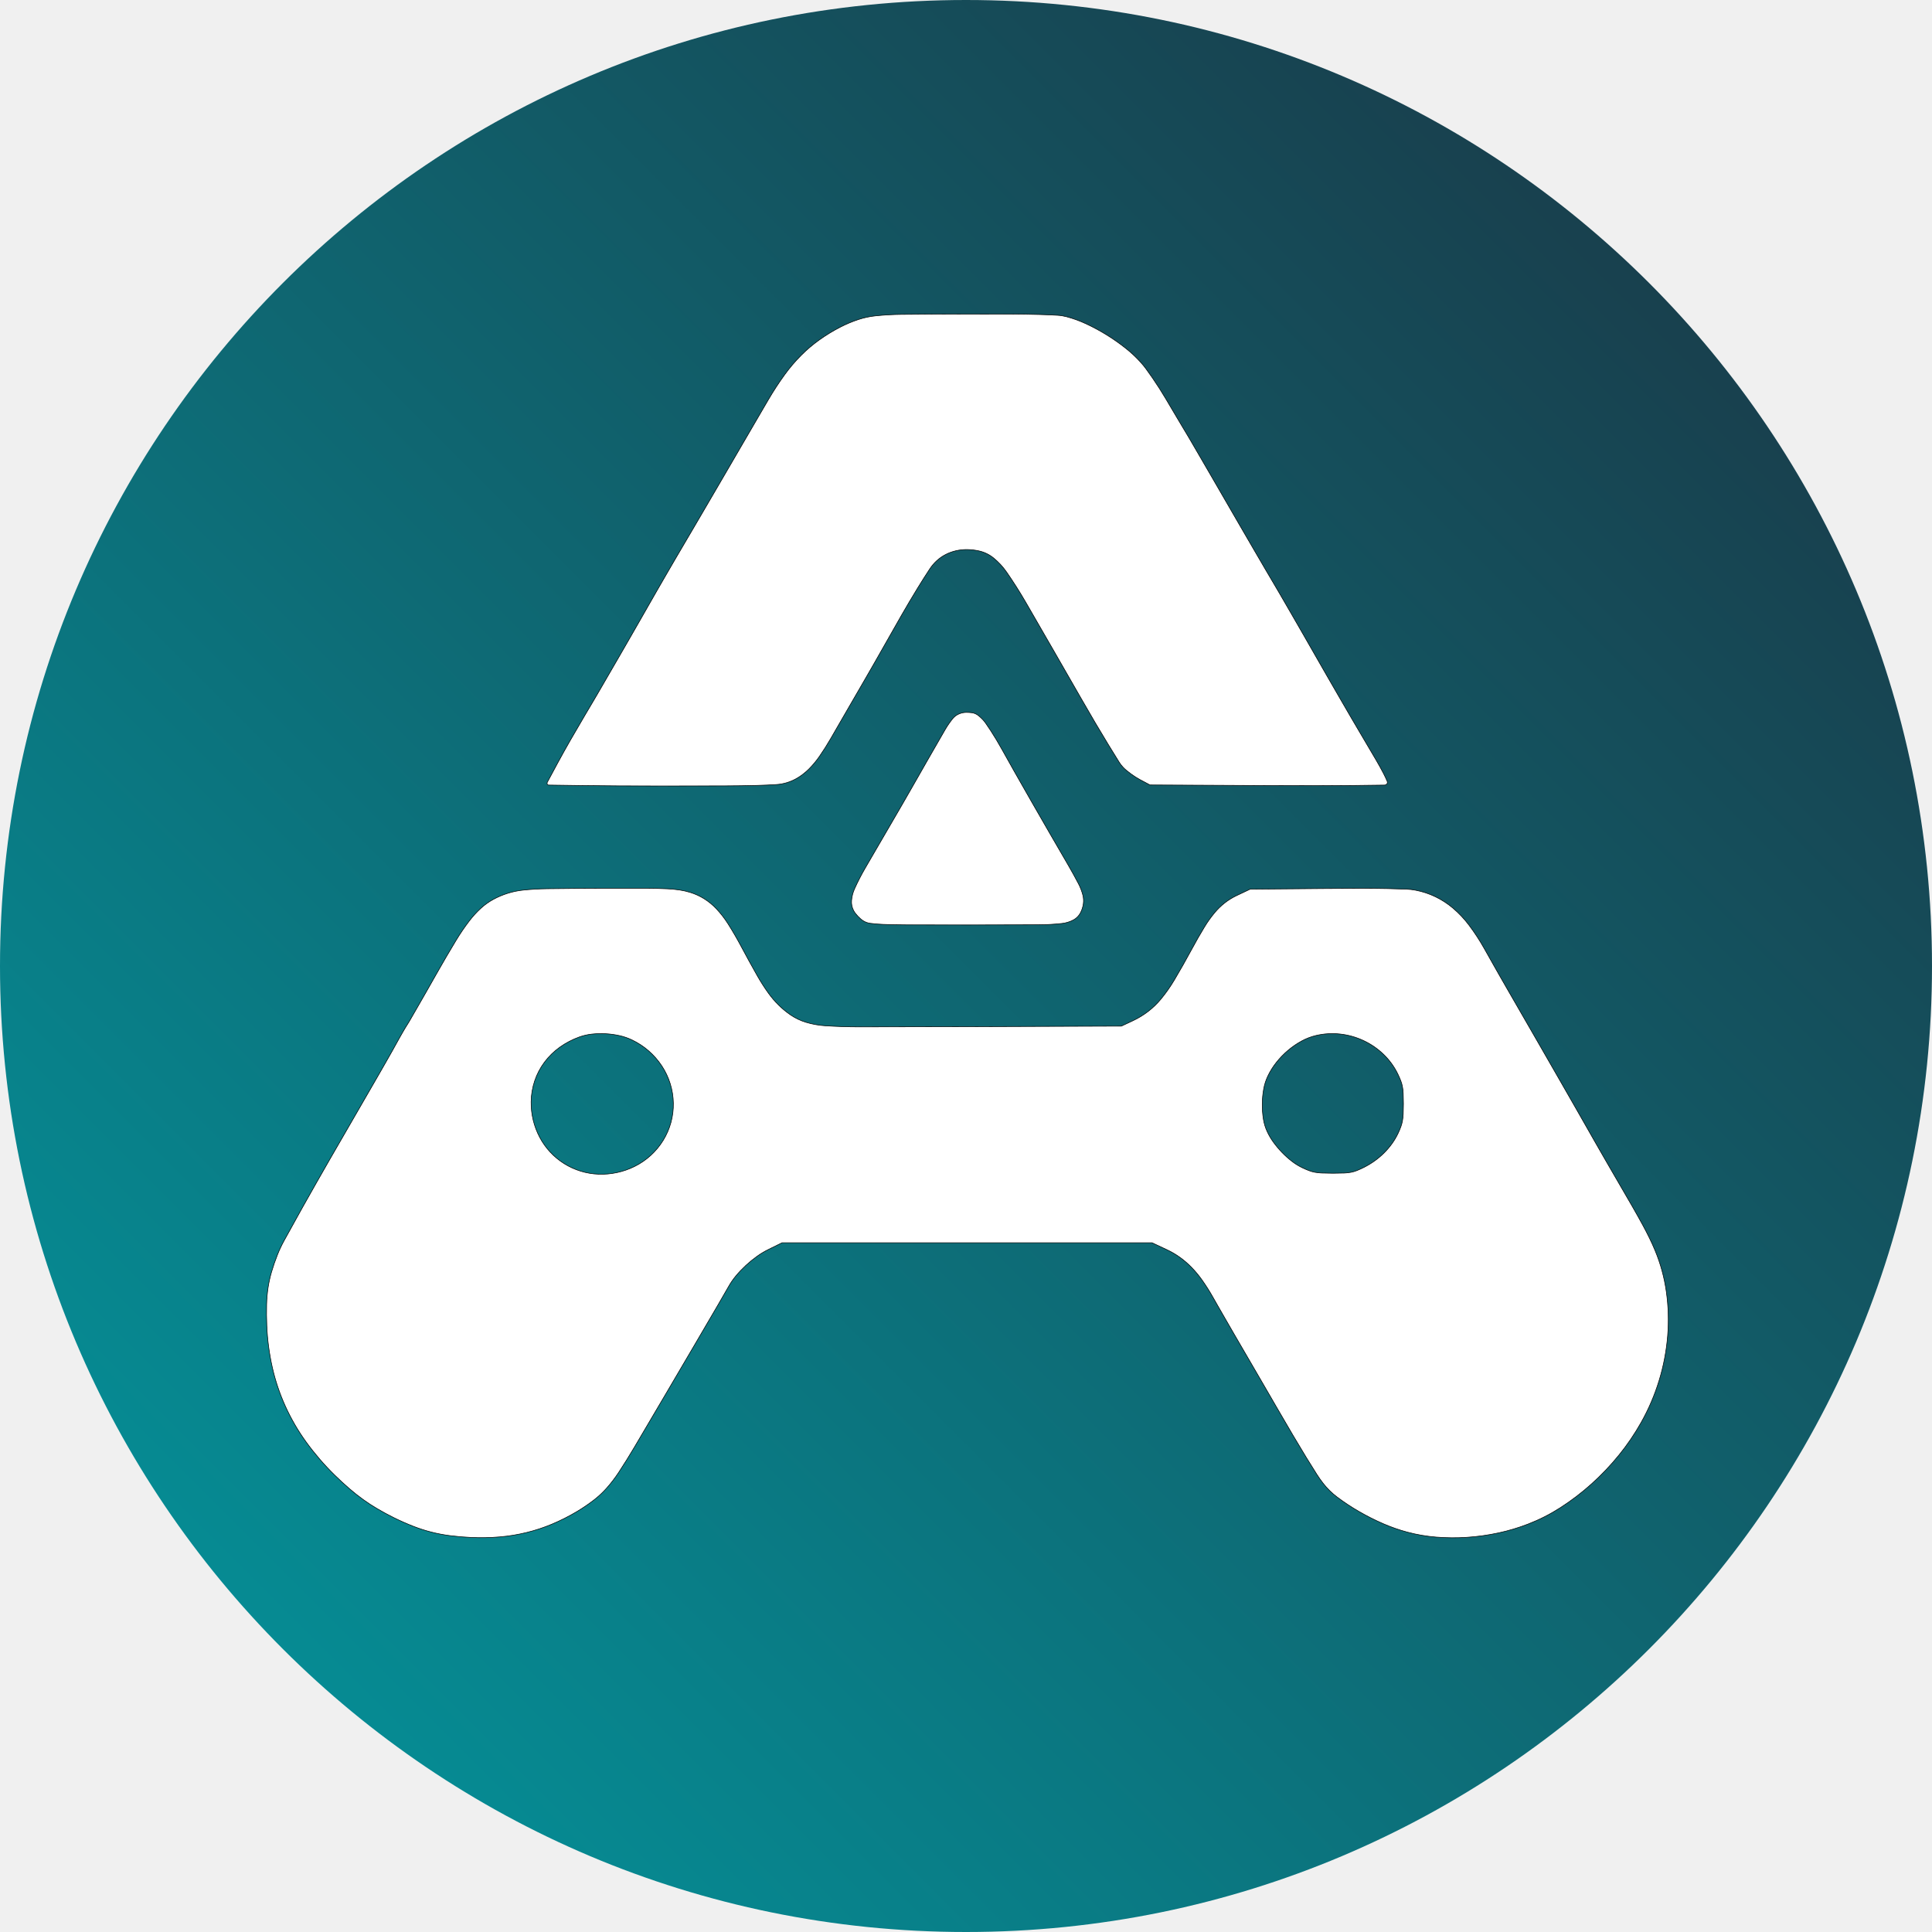
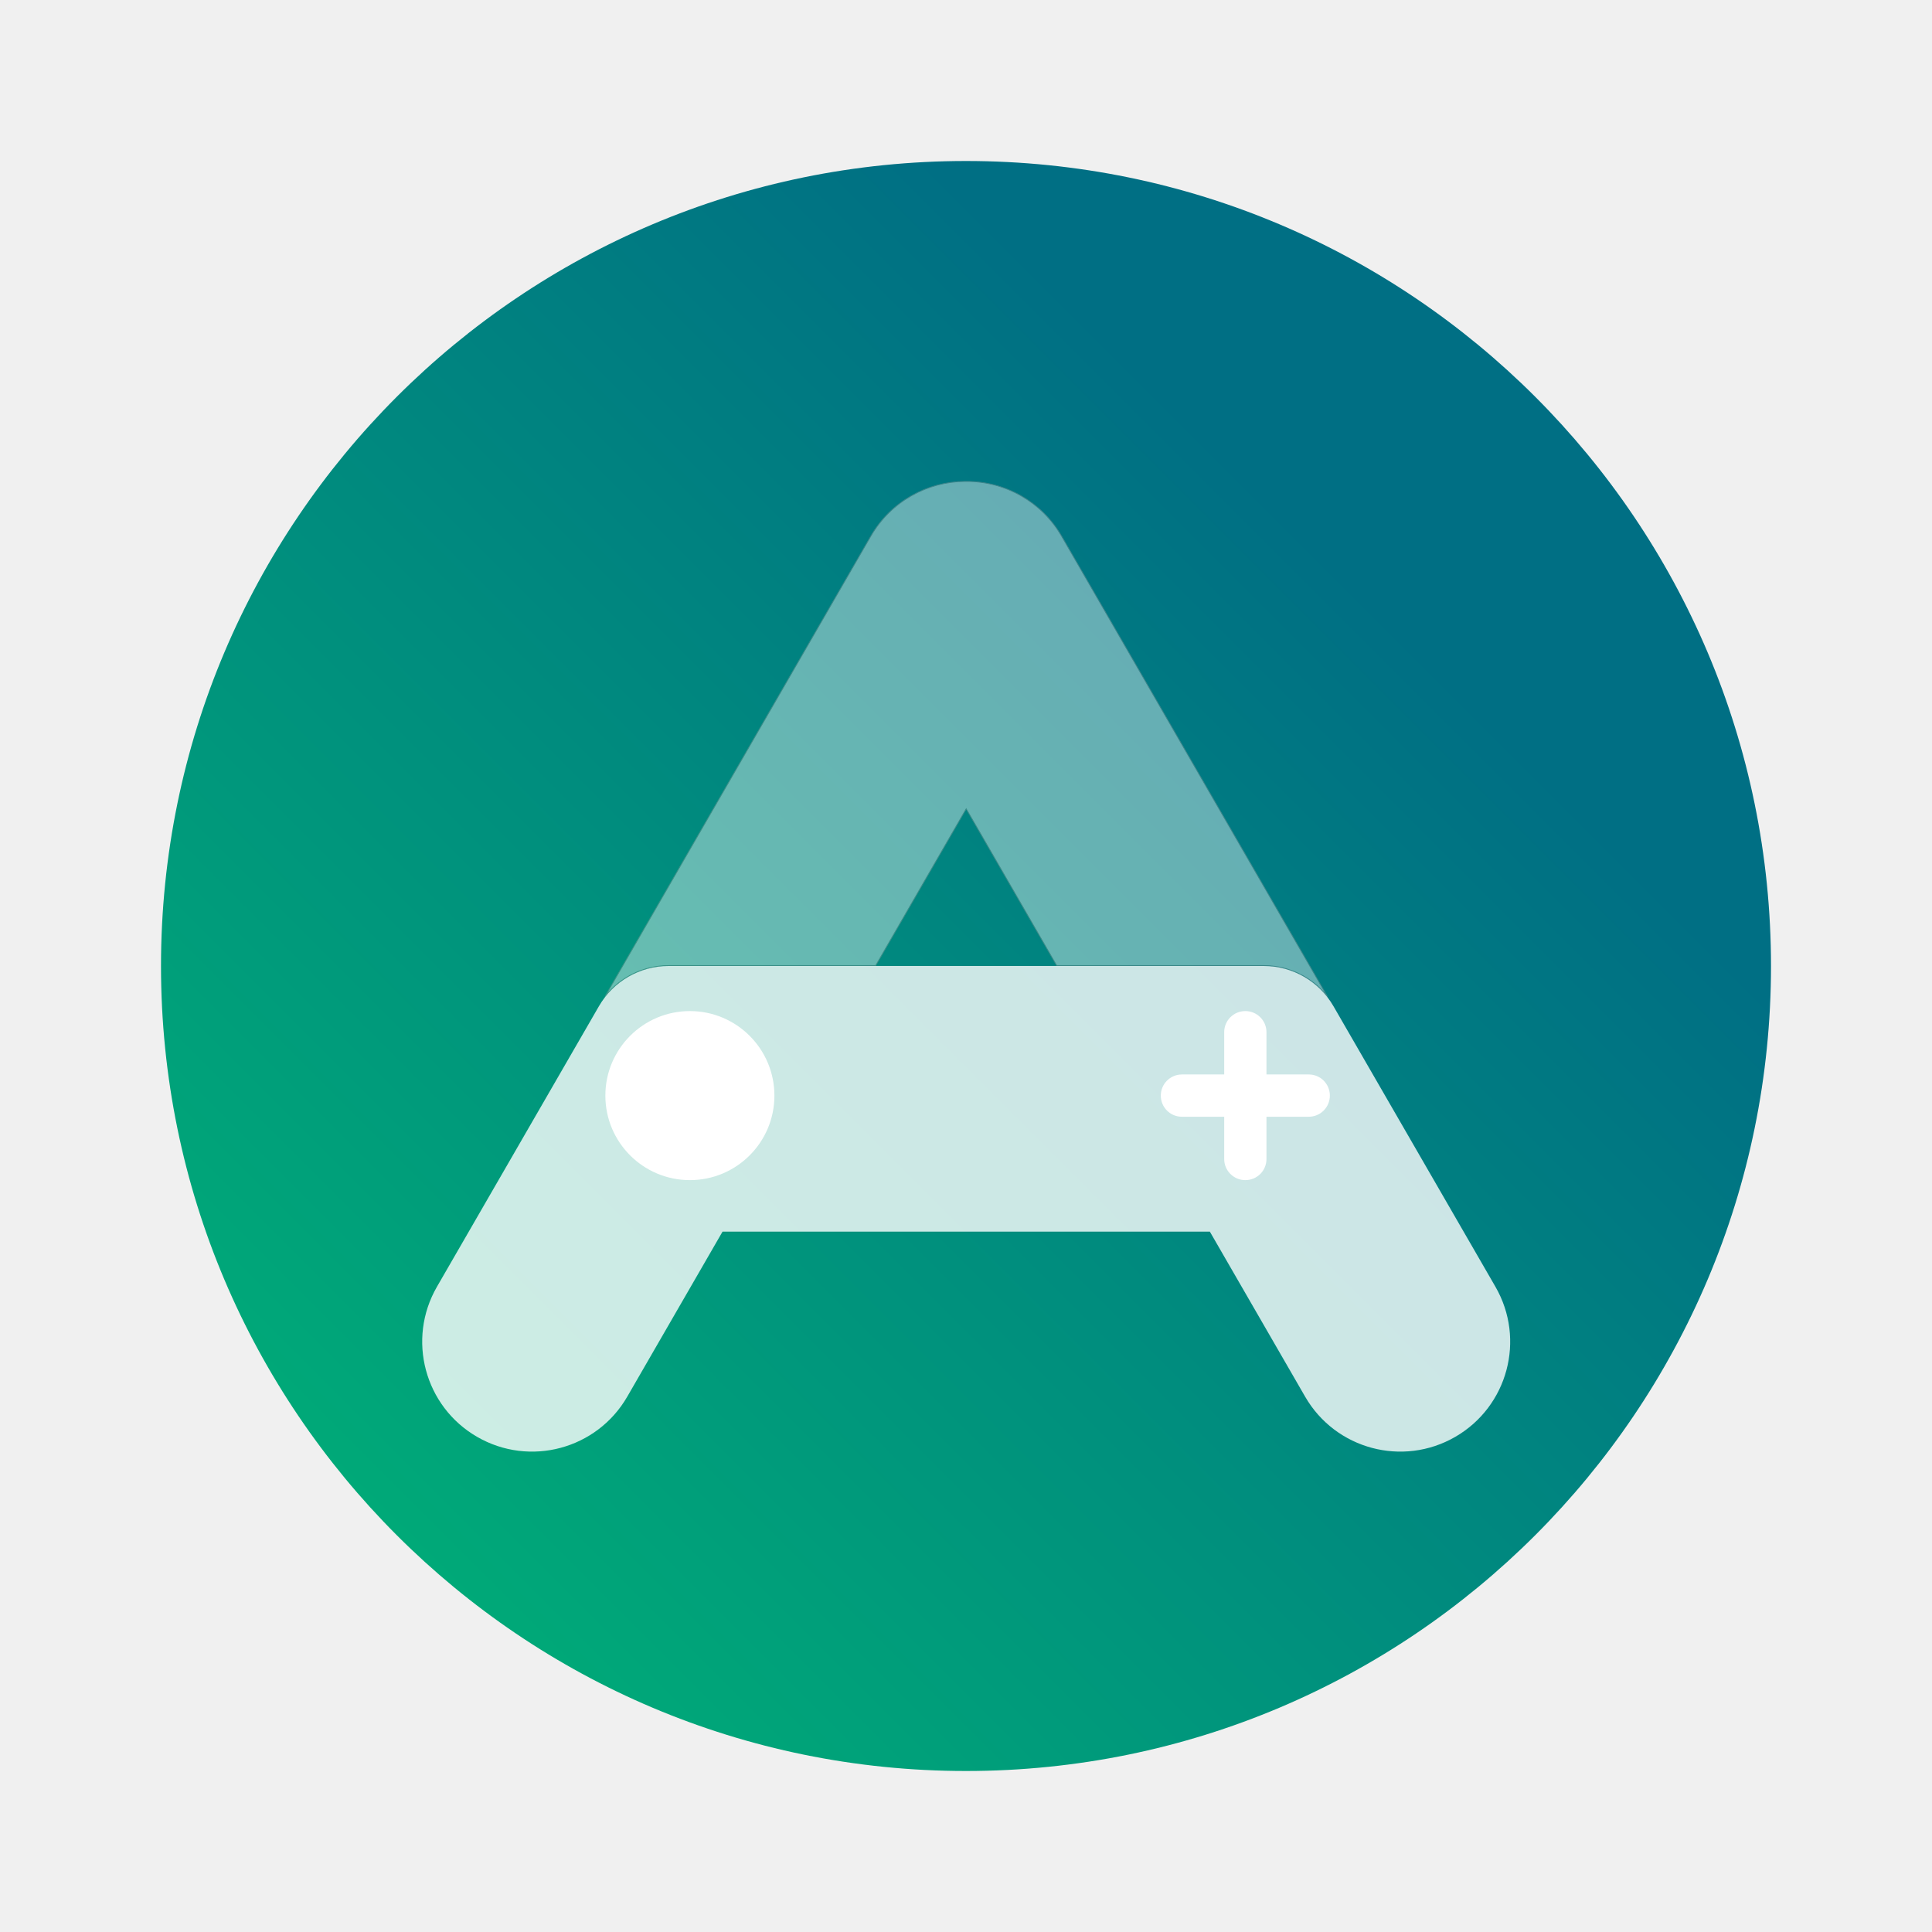
- <svg xmlns="http://www.w3.org/2000/svg" viewBox="0 0 512 512" width="512" height="512">
+ <svg xmlns="http://www.w3.org/2000/svg" width="600px" height="600px" viewBox="-102.4 -102.4 1228.8 1228.8" version="1.1">
  <defs>
-     <linearGradient id="4035181349100265395" x1="512" y1="0.5" x2="0" y2="512.5" gradientTransform="matrix(0.001953125,0,0,0.001953125,0,-0.000976563)">
-       <stop stop-color="#1c3140" />
-       <stop offset="1" stop-color="#029aa1" />
+     <linearGradient x1="73.632%" y1="26.368%" x2="0%" y2="100%" id="linearGradient-1">
+       <stop stop-color="#006F84" offset="0%" />
+       <stop stop-color="#00B875" offset="100%" />
    </linearGradient>
  </defs>
-   <g transform="matrix(1,0,0,1,0,-0.5)">
-     <g>
-       <g>
-         <path d="M512,256.5 C512,397.885 397.385,512.5 256,512.5 C114.615,512.5 0,397.885 0,256.5 C0,115.115 114.615,0.5 256,0.5 C397.385,0.5 512,115.115 512,256.5 C512,256.5 512,256.5 512,256.5 Z" fill="url('#4035181349100265395')" />
-       </g>
-       <g>
-         <path d="M348.762,274.915 C347.452,275.224 346.188,275.705 345.003,276.347 C343.712,277.046 342.496,277.875 341.373,278.821 C340.225,279.789 339.177,280.869 338.244,282.046 C337.35,283.174 336.586,284.4 335.968,285.7 C335.466,286.758 335.105,287.878 334.896,289.031 C334.653,290.368 334.524,291.723 334.511,293.082 C334.497,294.433 334.598,295.783 334.813,297.117 C334.996,298.252 335.335,299.357 335.819,300.399 C336.273,301.373 336.818,302.302 337.448,303.173 C338.144,304.134 338.907,305.046 339.732,305.899 C340.549,306.746 341.426,307.533 342.356,308.254 C343.18,308.894 344.068,309.448 345.005,309.908 C345.621,310.21 346.25,310.484 346.891,310.729 C347.394,310.922 347.913,311.068 348.442,311.165 C349.046,311.277 349.658,311.344 350.272,311.367 C351.26,311.405 352.249,311.424 353.239,311.424 C354.244,311.424 355.248,311.406 356.252,311.37 C356.857,311.348 357.459,311.28 358.053,311.167 C358.576,311.067 359.089,310.916 359.583,310.717 C360.236,310.454 360.877,310.163 361.505,309.845 C362.492,309.344 363.44,308.768 364.338,308.122 C365.225,307.484 366.06,306.775 366.833,306.003 C367.592,305.246 368.287,304.428 368.911,303.558 C369.52,302.709 370.053,301.808 370.503,300.865 C370.78,300.283 371.03,299.688 371.251,299.082 C371.433,298.581 371.572,298.066 371.667,297.542 C371.774,296.948 371.841,296.346 371.867,295.742 C371.905,294.832 371.924,293.922 371.924,293.011 C371.924,292.083 371.905,291.155 371.866,290.227 C371.842,289.63 371.773,289.036 371.661,288.448 C371.562,287.925 371.415,287.412 371.224,286.914 C370.98,286.283 370.709,285.662 370.411,285.055 C369.472,283.143 368.208,281.409 366.676,279.929 C365.12,278.425 363.326,277.19 361.366,276.272 C359.401,275.351 357.297,274.761 355.14,274.525 C353.007,274.291 350.85,274.423 348.762,274.915 C348.762,274.915 348.762,274.915 348.762,274.915 ZM153.547,275.302 C151.689,275.966 149.932,276.884 148.327,278.031 C146.779,279.138 145.412,280.478 144.275,282.003 C143.159,283.501 142.288,285.166 141.694,286.937 C141.096,288.722 140.778,290.588 140.753,292.47 C140.708,295.75 141.488,298.989 143.02,301.89 C144.527,304.745 146.761,307.151 149.496,308.867 C152.236,310.586 155.381,311.554 158.614,311.674 C161.906,311.796 165.177,311.099 168.132,309.643 C171.276,308.096 173.919,305.691 175.755,302.707 C177.582,299.739 178.517,296.309 178.449,292.825 C178.38,289.311 177.316,285.89 175.38,282.957 C173.421,279.99 170.688,277.613 167.477,276.086 C166.447,275.596 165.366,275.221 164.253,274.969 C163.03,274.692 161.786,274.518 160.534,274.447 C159.29,274.377 158.042,274.412 156.804,274.55 C155.693,274.674 154.6,274.926 153.547,275.302 C153.547,275.302 153.547,275.302 153.547,275.302 ZM182.939,237.006 C184.245,237.409 185.492,237.982 186.648,238.709 C187.817,239.445 188.888,240.325 189.834,241.331 C190.989,242.556 192.024,243.89 192.924,245.312 C194.161,247.266 195.324,249.266 196.41,251.308 C197.803,253.926 199.231,256.525 200.694,259.105 C201.595,260.692 202.58,262.23 203.646,263.711 C204.448,264.827 205.343,265.874 206.321,266.84 C207.283,267.791 208.327,268.656 209.441,269.424 C210.712,270.3 212.111,270.973 213.588,271.419 C215.226,271.914 216.914,272.221 218.621,272.334 C221.649,272.534 224.683,272.634 227.718,272.633 C237.525,272.631 247.332,272.612 257.138,272.576 C257.138,272.576 297.182,272.431 297.182,272.431 C297.182,272.431 300.256,270.99 300.256,270.99 C301.694,270.316 303.053,269.486 304.31,268.516 C305.556,267.553 306.69,266.453 307.691,265.237 C308.979,263.672 310.146,262.011 311.183,260.268 C312.792,257.566 314.342,254.829 315.832,252.059 C316.905,250.064 318.029,248.098 319.203,246.161 C320.012,244.826 320.92,243.555 321.921,242.357 C322.717,241.404 323.611,240.537 324.589,239.771 C325.55,239.018 326.592,238.375 327.696,237.852 C327.696,237.852 331.304,236.143 331.304,236.143 C331.304,236.143 351.614,235.97 351.614,235.97 C354.712,235.944 357.809,235.93 360.907,235.928 C363.188,235.927 365.469,235.949 367.75,235.992 C369.418,236.025 371.085,236.074 372.752,236.142 C373.565,236.175 374.375,236.269 375.174,236.423 C376.988,236.773 378.748,237.356 380.412,238.157 C382.082,238.961 383.643,239.975 385.056,241.175 C386.629,242.512 388.05,244.019 389.291,245.669 C390.768,247.632 392.113,249.691 393.318,251.832 C394.108,253.235 394.899,254.637 395.691,256.039 C396.269,257.061 396.848,258.081 397.429,259.1 C398.037,260.164 398.646,261.226 399.257,262.288 C400.164,263.864 401.072,265.439 401.981,267.014 C403.744,270.066 405.504,273.12 407.262,276.174 C409.058,279.293 410.851,282.412 412.642,285.533 C414.247,288.329 415.85,291.126 417.452,293.923 C418.569,295.874 419.682,297.827 420.792,299.781 C421.35,300.765 421.91,301.748 422.471,302.73 C423.093,303.819 423.717,304.907 424.341,305.995 C424.932,307.024 425.524,308.053 426.118,309.081 C426.569,309.864 427.022,310.645 427.478,311.426 C429.177,314.341 430.869,317.26 432.554,320.183 C433.502,321.826 434.428,323.481 435.334,325.147 C435.965,326.305 436.57,327.477 437.149,328.662 C437.665,329.719 438.15,330.791 438.601,331.877 C440.05,335.365 441.052,339.021 441.585,342.76 C442.14,346.658 442.259,350.606 441.94,354.53 C441.613,358.551 440.851,362.525 439.666,366.382 C438.479,370.249 436.878,373.978 434.893,377.502 C433.193,380.52 431.241,383.39 429.059,386.079 C426.826,388.832 424.381,391.404 421.744,393.772 C419.174,396.08 416.422,398.177 413.516,400.043 C410.818,401.775 407.952,403.23 404.963,404.386 C402.417,405.37 399.798,406.153 397.13,406.729 C394.394,407.319 391.618,407.71 388.825,407.898 C386.086,408.083 383.336,408.065 380.6,407.845 C378.035,407.639 375.494,407.202 373.008,406.542 C370.833,405.963 368.704,405.223 366.639,404.328 C364.391,403.353 362.201,402.248 360.08,401.02 C358.097,399.871 356.185,398.606 354.352,397.231 C352.959,396.187 351.713,394.961 350.645,393.587 C350.055,392.828 349.501,392.042 348.985,391.232 C348.048,389.758 347.123,388.277 346.212,386.787 C345.015,384.829 343.834,382.862 342.668,380.885 C341.191,378.377 339.723,375.864 338.266,373.345 C337.614,372.217 336.961,371.089 336.307,369.962 C335.483,368.542 334.659,367.123 333.834,365.703 C332.983,364.237 332.131,362.772 331.279,361.307 C330.533,360.025 329.787,358.744 329.041,357.463 C328.332,356.247 327.624,355.029 326.918,353.811 C326.183,352.542 325.45,351.272 324.718,350.002 C324.059,348.858 323.401,347.713 322.745,346.568 C322.3,345.791 321.858,345.013 321.418,344.233 C320.563,342.715 319.633,341.241 318.632,339.816 C317.774,338.595 316.822,337.443 315.783,336.372 C314.839,335.398 313.811,334.511 312.71,333.719 C311.626,332.939 310.471,332.261 309.261,331.694 C309.261,331.694 305.306,329.841 305.306,329.841 C305.306,329.841 256.279,329.841 256.279,329.841 C256.279,329.841 207.252,329.841 207.252,329.841 C207.252,329.841 203.686,331.597 203.686,331.597 C202.626,332.118 201.61,332.725 200.649,333.412 C199.604,334.158 198.607,334.969 197.664,335.842 C196.734,336.702 195.86,337.62 195.048,338.592 C194.323,339.457 193.679,340.386 193.121,341.368 C192.189,343.012 191.245,344.649 190.292,346.281 C188.191,349.877 186.088,353.471 183.982,357.064 C181.452,361.38 178.918,365.694 176.38,370.005 C173.617,374.698 170.852,379.39 168.083,384.079 C166.752,386.333 165.366,388.555 163.928,390.743 C162.955,392.223 161.873,393.628 160.691,394.946 C159.661,396.096 158.525,397.147 157.299,398.085 C155.864,399.183 154.366,400.196 152.812,401.119 C150.708,402.368 148.52,403.47 146.263,404.415 C144.088,405.325 141.846,406.064 139.557,406.625 C137.242,407.193 134.887,407.58 132.512,407.785 C129.998,408.003 127.472,408.056 124.95,407.946 C123.042,407.862 121.138,407.7 119.243,407.457 C117.577,407.244 115.926,406.929 114.298,406.514 C112.68,406.102 111.088,405.589 109.532,404.98 C107.779,404.294 106.056,403.532 104.369,402.697 C102.892,401.967 101.441,401.184 100.02,400.35 C98.721,399.588 97.459,398.767 96.237,397.888 C94.985,396.987 93.775,396.031 92.609,395.021 C91.278,393.868 89.982,392.675 88.724,391.443 C85.954,388.733 83.419,385.793 81.145,382.655 C78.996,379.689 77.151,376.515 75.636,373.18 C74.139,369.884 72.981,366.445 72.18,362.914 C71.35,359.254 70.856,355.526 70.704,351.776 C70.628,349.909 70.612,348.041 70.658,346.173 C70.694,344.68 70.823,343.192 71.046,341.716 C71.257,340.319 71.563,338.938 71.961,337.583 C72.416,336.038 72.941,334.514 73.535,333.018 C74.038,331.752 74.617,330.519 75.27,329.325 C76.912,326.323 78.57,323.331 80.244,320.347 C82.634,316.087 85.048,311.84 87.484,307.606 C91.117,301.291 94.761,294.982 98.416,288.679 C99.067,287.557 99.715,286.434 100.361,285.31 C101.012,284.177 101.661,283.042 102.308,281.907 C102.876,280.909 103.443,279.911 104.007,278.912 C104.359,278.288 104.707,277.662 105.05,277.034 C105.314,276.55 105.581,276.068 105.852,275.587 C106.121,275.106 106.394,274.627 106.67,274.15 C106.91,273.733 107.153,273.318 107.399,272.904 C107.548,272.652 107.703,272.404 107.864,272.16 C108.073,271.843 108.272,271.52 108.462,271.192 C109.161,269.984 109.858,268.775 110.554,267.565 C111.378,266.132 112.2,264.698 113.018,263.263 C113.938,261.649 114.855,260.035 115.77,258.419 C117.425,255.496 119.121,252.596 120.859,249.721 C121.939,247.933 123.116,246.205 124.385,244.546 C125.303,243.345 126.324,242.228 127.436,241.206 C128.432,240.291 129.536,239.502 130.724,238.855 C131.951,238.187 133.241,237.641 134.575,237.226 C135.903,236.812 137.27,236.532 138.654,236.389 C140.747,236.172 142.849,236.051 144.953,236.024 C149.685,235.964 154.418,235.929 159.15,235.918 C163.287,235.908 167.423,235.908 171.56,235.917 C173.327,235.921 175.093,235.964 176.857,236.045 C177.951,236.095 179.041,236.201 180.123,236.363 C181.077,236.506 182.018,236.721 182.939,237.006 C182.939,237.006 182.939,237.006 182.939,237.006 ZM260.299,191.053 C260.622,191.381 260.916,191.735 261.18,192.112 C261.644,192.776 262.097,193.447 262.539,194.126 C263.053,194.918 263.553,195.719 264.039,196.529 C264.537,197.358 265.021,198.196 265.49,199.042 C266.593,201.029 267.705,203.01 268.826,204.987 C270.3,207.585 271.779,210.181 273.263,212.774 C274.894,215.622 276.53,218.468 278.172,221.31 C279.787,224.104 281.407,226.895 283.033,229.683 C283.992,231.329 284.914,232.996 285.796,234.685 C286.296,235.643 286.686,236.655 286.959,237.701 C287.157,238.462 287.202,239.256 287.092,240.035 C286.976,240.856 286.722,241.652 286.341,242.389 C285.92,243.202 285.261,243.867 284.452,244.295 C283.508,244.794 282.478,245.11 281.416,245.225 C279.41,245.441 277.395,245.556 275.377,245.567 C269.069,245.602 262.761,245.619 256.453,245.619 C251.024,245.618 245.595,245.61 240.166,245.595 C238.108,245.589 236.049,245.546 233.992,245.467 C232.868,245.424 231.747,245.332 230.631,245.19 C229.993,245.109 229.379,244.895 228.83,244.56 C228.573,244.403 228.329,244.225 228.101,244.029 C227.835,243.801 227.582,243.559 227.342,243.304 C227.104,243.051 226.879,242.787 226.669,242.51 C226.491,242.278 226.335,242.03 226.2,241.77 C225.78,240.957 225.597,240.041 225.673,239.129 C225.763,238.056 226.035,237.005 226.479,236.024 C227.301,234.207 228.212,232.433 229.209,230.707 C232.183,225.559 235.172,220.42 238.176,215.291 C238.512,214.718 238.845,214.144 239.176,213.569 C239.797,212.488 240.418,211.406 241.038,210.323 C241.765,209.054 242.492,207.784 243.217,206.514 C243.968,205.197 244.719,203.88 245.468,202.563 C247.123,199.655 248.792,196.755 250.476,193.863 C251.061,192.857 251.721,191.896 252.448,190.987 C252.878,190.451 253.427,190.024 254.052,189.739 C254.696,189.445 255.394,189.294 256.101,189.294 C256.558,189.294 257.015,189.319 257.468,189.371 C257.799,189.408 258.123,189.492 258.429,189.621 C258.737,189.75 259.024,189.922 259.283,190.131 C259.638,190.42 259.978,190.728 260.299,191.054 C260.299,191.054 260.299,191.053 260.299,191.053 ZM282.646,84.436 C284.41,84.906 286.13,85.529 287.785,86.298 C289.67,87.174 291.502,88.161 293.27,89.253 C295.044,90.349 296.751,91.549 298.383,92.847 C299.827,93.995 301.17,95.264 302.399,96.641 C302.855,97.152 303.286,97.685 303.692,98.237 C304.283,99.042 304.861,99.856 305.426,100.68 C306.051,101.592 306.663,102.515 307.259,103.447 C307.831,104.34 308.386,105.243 308.925,106.156 C309.45,107.045 309.975,107.934 310.502,108.823 C311.023,109.703 311.545,110.583 312.067,111.462 C312.52,112.224 312.974,112.986 313.428,113.748 C313.696,114.197 313.965,114.645 314.236,115.093 C314.563,115.633 314.885,116.175 315.203,116.721 C316.118,118.289 317.032,119.858 317.945,121.428 C319.033,123.298 320.12,125.17 321.205,127.043 C322.401,129.107 323.596,131.171 324.79,133.236 C326.03,135.381 327.271,137.524 328.514,139.667 C329.739,141.779 330.966,143.89 332.194,146 C333.256,147.823 334.319,149.646 335.383,151.468 C336.001,152.524 336.621,153.578 337.246,154.63 C337.85,155.647 338.448,156.666 339.042,157.688 C339.998,159.332 340.951,160.978 341.902,162.624 C342.986,164.5 344.068,166.378 345.148,168.256 C346.219,170.122 347.289,171.989 348.356,173.857 C349.442,175.759 350.531,177.659 351.623,179.558 C352.761,181.536 353.902,183.513 355.045,185.488 C356.075,187.268 357.108,189.047 358.143,190.825 C358.846,192.032 359.554,193.237 360.267,194.438 C361.759,196.953 363.243,199.472 364.719,201.995 C365.393,203.147 366.038,204.315 366.652,205.499 C367.003,206.174 367.326,206.864 367.62,207.566 C367.727,207.822 367.669,208.118 367.473,208.314 C367.324,208.463 367.123,208.548 366.913,208.551 C364.206,208.588 361.5,208.622 358.793,208.653 C355.503,208.691 352.213,208.71 348.923,208.71 C344.568,208.71 340.214,208.699 335.859,208.677 C335.859,208.677 304.765,208.521 304.765,208.521 C304.765,208.521 302.057,207.08 302.057,207.08 C301.66,206.868 301.272,206.64 300.895,206.396 C300.468,206.12 300.05,205.831 299.641,205.531 C299.247,205.241 298.861,204.939 298.485,204.626 C298.186,204.378 297.903,204.112 297.635,203.83 C297.245,203.417 296.896,202.967 296.596,202.485 C295.605,200.895 294.622,199.3 293.646,197.7 C292.486,195.797 291.34,193.884 290.21,191.962 C288.948,189.816 287.698,187.663 286.461,185.502 C281.602,177.019 276.724,168.546 271.827,160.085 C270.253,157.366 268.57,154.711 266.782,152.128 C265.808,150.721 264.641,149.458 263.316,148.376 C262.195,147.46 260.875,146.818 259.463,146.502 C258.426,146.27 257.369,146.147 256.307,146.133 C255.295,146.121 254.286,146.23 253.301,146.459 C252.352,146.679 251.435,147.018 250.57,147.467 C249.72,147.909 248.932,148.462 248.227,149.11 C247.536,149.745 246.926,150.463 246.409,151.247 C245.327,152.89 244.272,154.552 243.245,156.23 C241.761,158.655 240.31,161.1 238.895,163.566 C236.774,167.258 234.67,170.959 232.582,174.67 C232.33,175.119 232.076,175.566 231.82,176.013 C231.383,176.776 230.945,177.538 230.506,178.3 C230,179.181 229.493,180.06 228.984,180.94 C228.47,181.829 227.956,182.718 227.44,183.607 C226.874,184.583 226.308,185.56 225.742,186.537 C225.077,187.685 224.412,188.835 223.748,189.984 C223.091,191.12 222.435,192.256 221.779,193.392 C221.24,194.325 220.702,195.257 220.165,196.19 C219.223,197.825 218.214,199.42 217.139,200.97 C216.309,202.166 215.374,203.285 214.344,204.313 C213.487,205.168 212.536,205.921 211.508,206.558 C210.535,207.161 209.485,207.628 208.387,207.947 C207.521,208.199 206.63,208.355 205.731,208.411 C204.016,208.519 202.298,208.595 200.58,208.639 C197.754,208.711 194.927,208.753 192.099,208.762 C186.534,208.782 180.969,208.791 175.404,208.791 C171.553,208.791 167.703,208.781 163.852,208.761 C160.597,208.745 157.341,208.714 154.086,208.67 C151.18,208.631 148.273,208.591 145.367,208.549 C145.246,208.547 145.134,208.484 145.071,208.381 C144.96,208.202 144.953,207.979 145.052,207.794 C145.985,206.051 146.922,204.311 147.864,202.573 C148.931,200.606 150.02,198.652 151.132,196.71 C152.398,194.498 153.681,192.297 154.981,190.105 C155.373,189.444 155.765,188.782 156.157,188.12 C156.538,187.475 156.919,186.831 157.299,186.186 C157.625,185.632 157.951,185.079 158.276,184.526 C158.456,184.22 158.634,183.913 158.812,183.606 C159.003,183.276 159.194,182.946 159.385,182.615 C159.799,181.9 160.213,181.185 160.628,180.47 C161.12,179.621 161.612,178.771 162.104,177.922 C162.627,177.019 163.151,176.115 163.675,175.211 C164.284,174.16 164.892,173.108 165.498,172.056 C166.253,170.745 167.007,169.434 167.76,168.123 C168.531,166.778 169.302,165.433 170.072,164.087 C170.739,162.921 171.405,161.755 172.069,160.588 C172.744,159.401 173.423,158.215 174.104,157.031 C174.914,155.624 175.726,154.219 176.54,152.814 C177.35,151.415 178.162,150.018 178.977,148.622 C179.653,147.464 180.331,146.307 181.013,145.152 C181.76,143.886 182.505,142.62 183.248,141.352 C184.299,139.561 185.348,137.77 186.396,135.978 C187.542,134.02 188.686,132.062 189.829,130.103 C190.905,128.259 191.98,126.415 193.054,124.57 C194.093,122.786 195.132,121.001 196.171,119.217 C197.208,117.437 198.244,115.658 199.281,113.879 C200.184,112.329 201.088,110.779 201.991,109.229 C202.536,108.295 203.082,107.36 203.628,106.427 C204.952,104.16 206.387,101.96 207.926,99.834 C209.243,98.013 210.7,96.298 212.283,94.702 C213.767,93.206 215.376,91.837 217.09,90.61 C218.884,89.326 220.77,88.176 222.733,87.169 C224.267,86.381 225.86,85.715 227.497,85.175 C228.967,84.691 230.485,84.366 232.024,84.207 C234.3,83.971 236.586,83.842 238.874,83.819 C244.589,83.764 250.304,83.732 256.02,83.724 C260.071,83.719 264.123,83.724 268.174,83.741 C270.611,83.751 273.047,83.788 275.483,83.853 C277.08,83.896 278.677,83.964 280.272,84.056 C281.074,84.102 281.87,84.23 282.646,84.436 C282.646,84.436 282.646,84.436 282.646,84.436 Z" transform="matrix(1,0,0,1,0,0)" fill="#ffffff" stroke="#000000" stroke-width="0.154" />
-       </g>
+   <g id="Root_AeroCore_Icon" stroke="none" stroke-width="1" fill="none" fill-rule="evenodd">
+     <g id="Group_Symbol_Elements">
+       <circle id="Icon_Base_Circle" fill="url(#linearGradient-1)" cx="512" cy="512" r="512" />
+       <path d="M512.125,203.776 C524.426,203.72 536.565,206.929 547.23,213.049 C557.527,218.959 566.448,227.583 572.811,238.604 L741.889,531.455 L741.662,531.166 C732.099,519.142 717.545,511.911 701.937,511.747 L701.392,511.744 L569.701,511.744 L512.124,412.019 L454.548,511.744 L322.856,511.744 C306.925,511.744 292.043,519.109 282.374,531.435 L451.437,238.604 C464.262,216.391 487.476,203.918 511.396,203.776 Z" id="Symbol_Top_Wing" stroke="#979797" stroke-width="0.512" fill="#FFFFFF" opacity="0.4" />
+       <path d="M745.732,537.6 L848.745,716.023 L848.745,716.023 C868.044,749.45 856.591,792.193 823.164,811.492 C789.737,830.791 746.994,819.338 727.695,785.911 L667.102,680.96 L357.146,680.96 L296.553,785.911 C277.254,819.338 234.511,830.791 201.084,811.492 C167.657,792.193 156.204,749.45 175.503,716.023 L278.516,537.6 C287.662,521.759 304.564,512 322.856,512 L701.392,512 C719.684,512 736.586,521.759 745.732,537.6 Z" id="Symbol_Bottom_Gamepad" fill="#FFFFFF" opacity="0.8" />
+       <path d="M336.384,648.192 C306.693,648.192 282.624,624.122 282.624,594.432 C282.624,564.742 306.694,540.672 336.384,540.672 C366.075,540.672 390.144,564.742 390.144,594.432 C390.144,624.123 366.074,648.192 336.384,648.192 Z" id="Icon_Left_Stick" fill="#FFFFFF" fill-rule="nonzero" />
+       <path d="M676.224,580.992 L649.304,580.992 C641.912,580.992 635.904,587.006 635.904,594.432 C635.904,601.904 641.905,607.872 649.304,607.872 L676.224,607.872 L676.224,634.792 C676.224,642.184 682.238,648.192 689.664,648.192 C697.136,648.192 703.104,642.192 703.104,634.792 L703.104,607.872 L730.024,607.872 C737.416,607.872 743.424,601.858 743.424,594.432 C743.424,586.96 737.423,580.992 730.024,580.992 L703.104,580.992 L703.104,554.072 C703.104,546.68 697.09,540.672 689.664,540.672 C682.192,540.672 676.224,546.673 676.224,554.072 L676.224,580.992 Z" id="Icon_Right_Cross" fill="#FFFFFF" fill-rule="nonzero" />
    </g>
  </g>
</svg>
